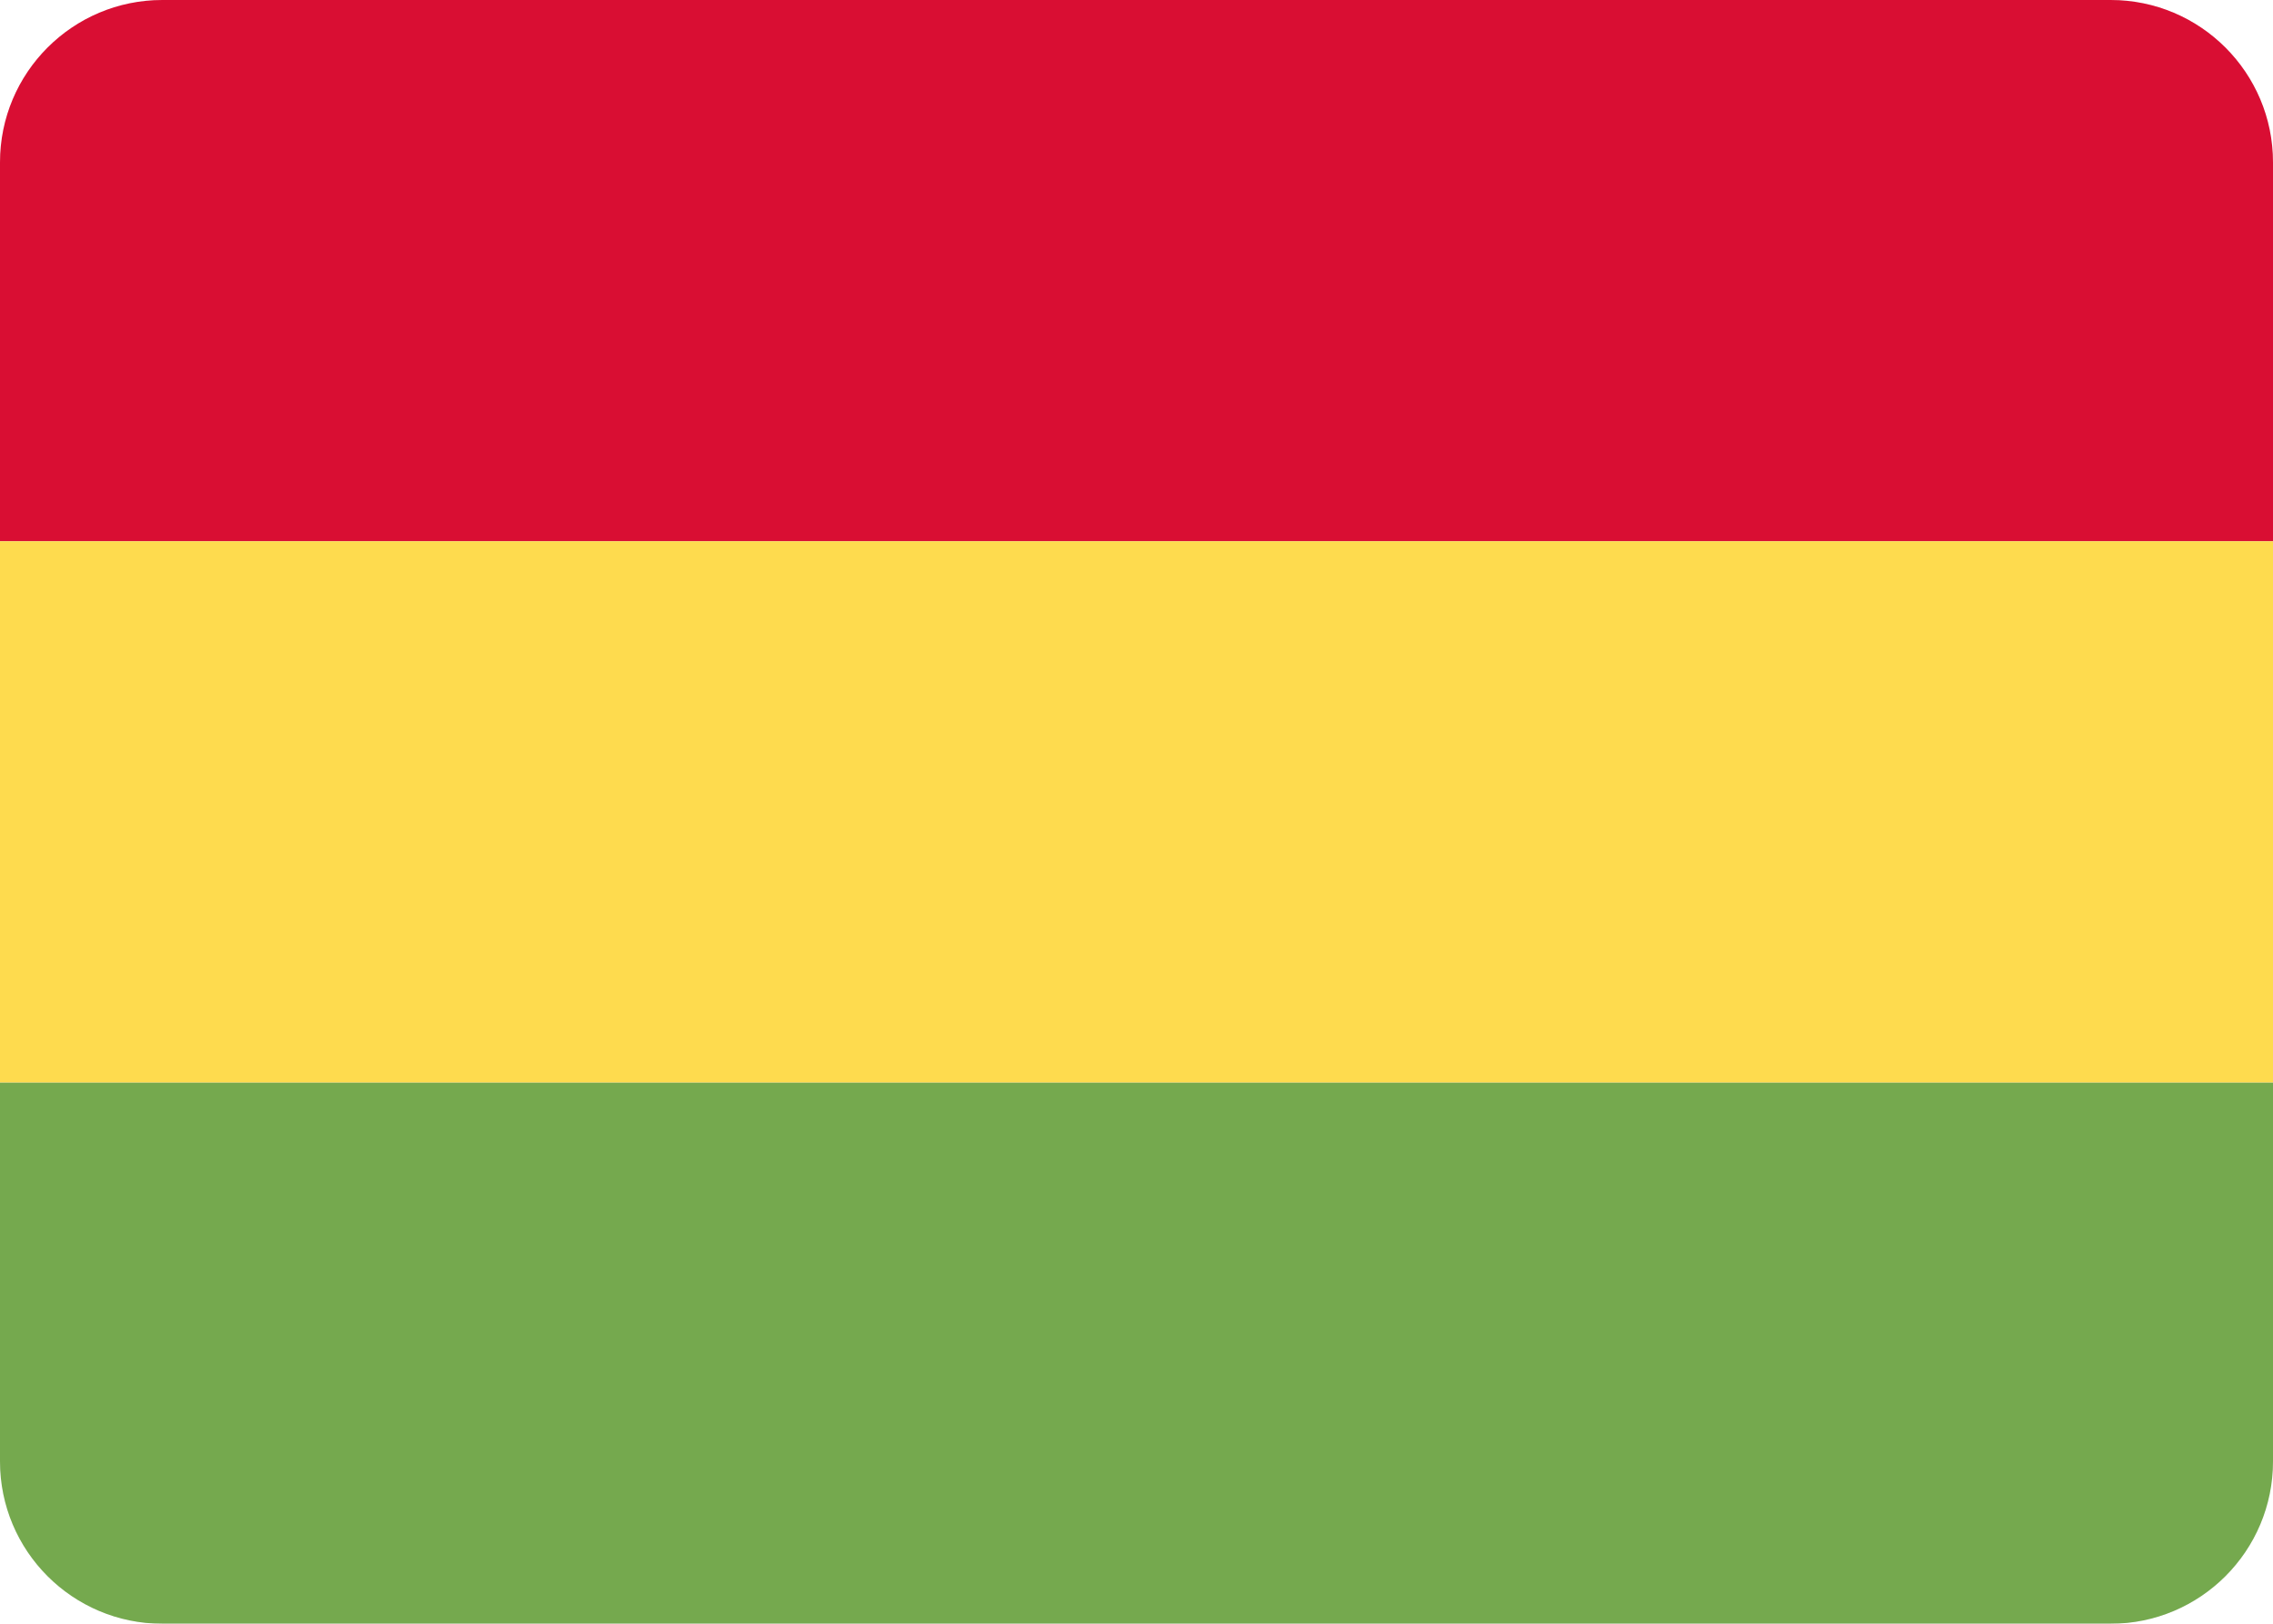
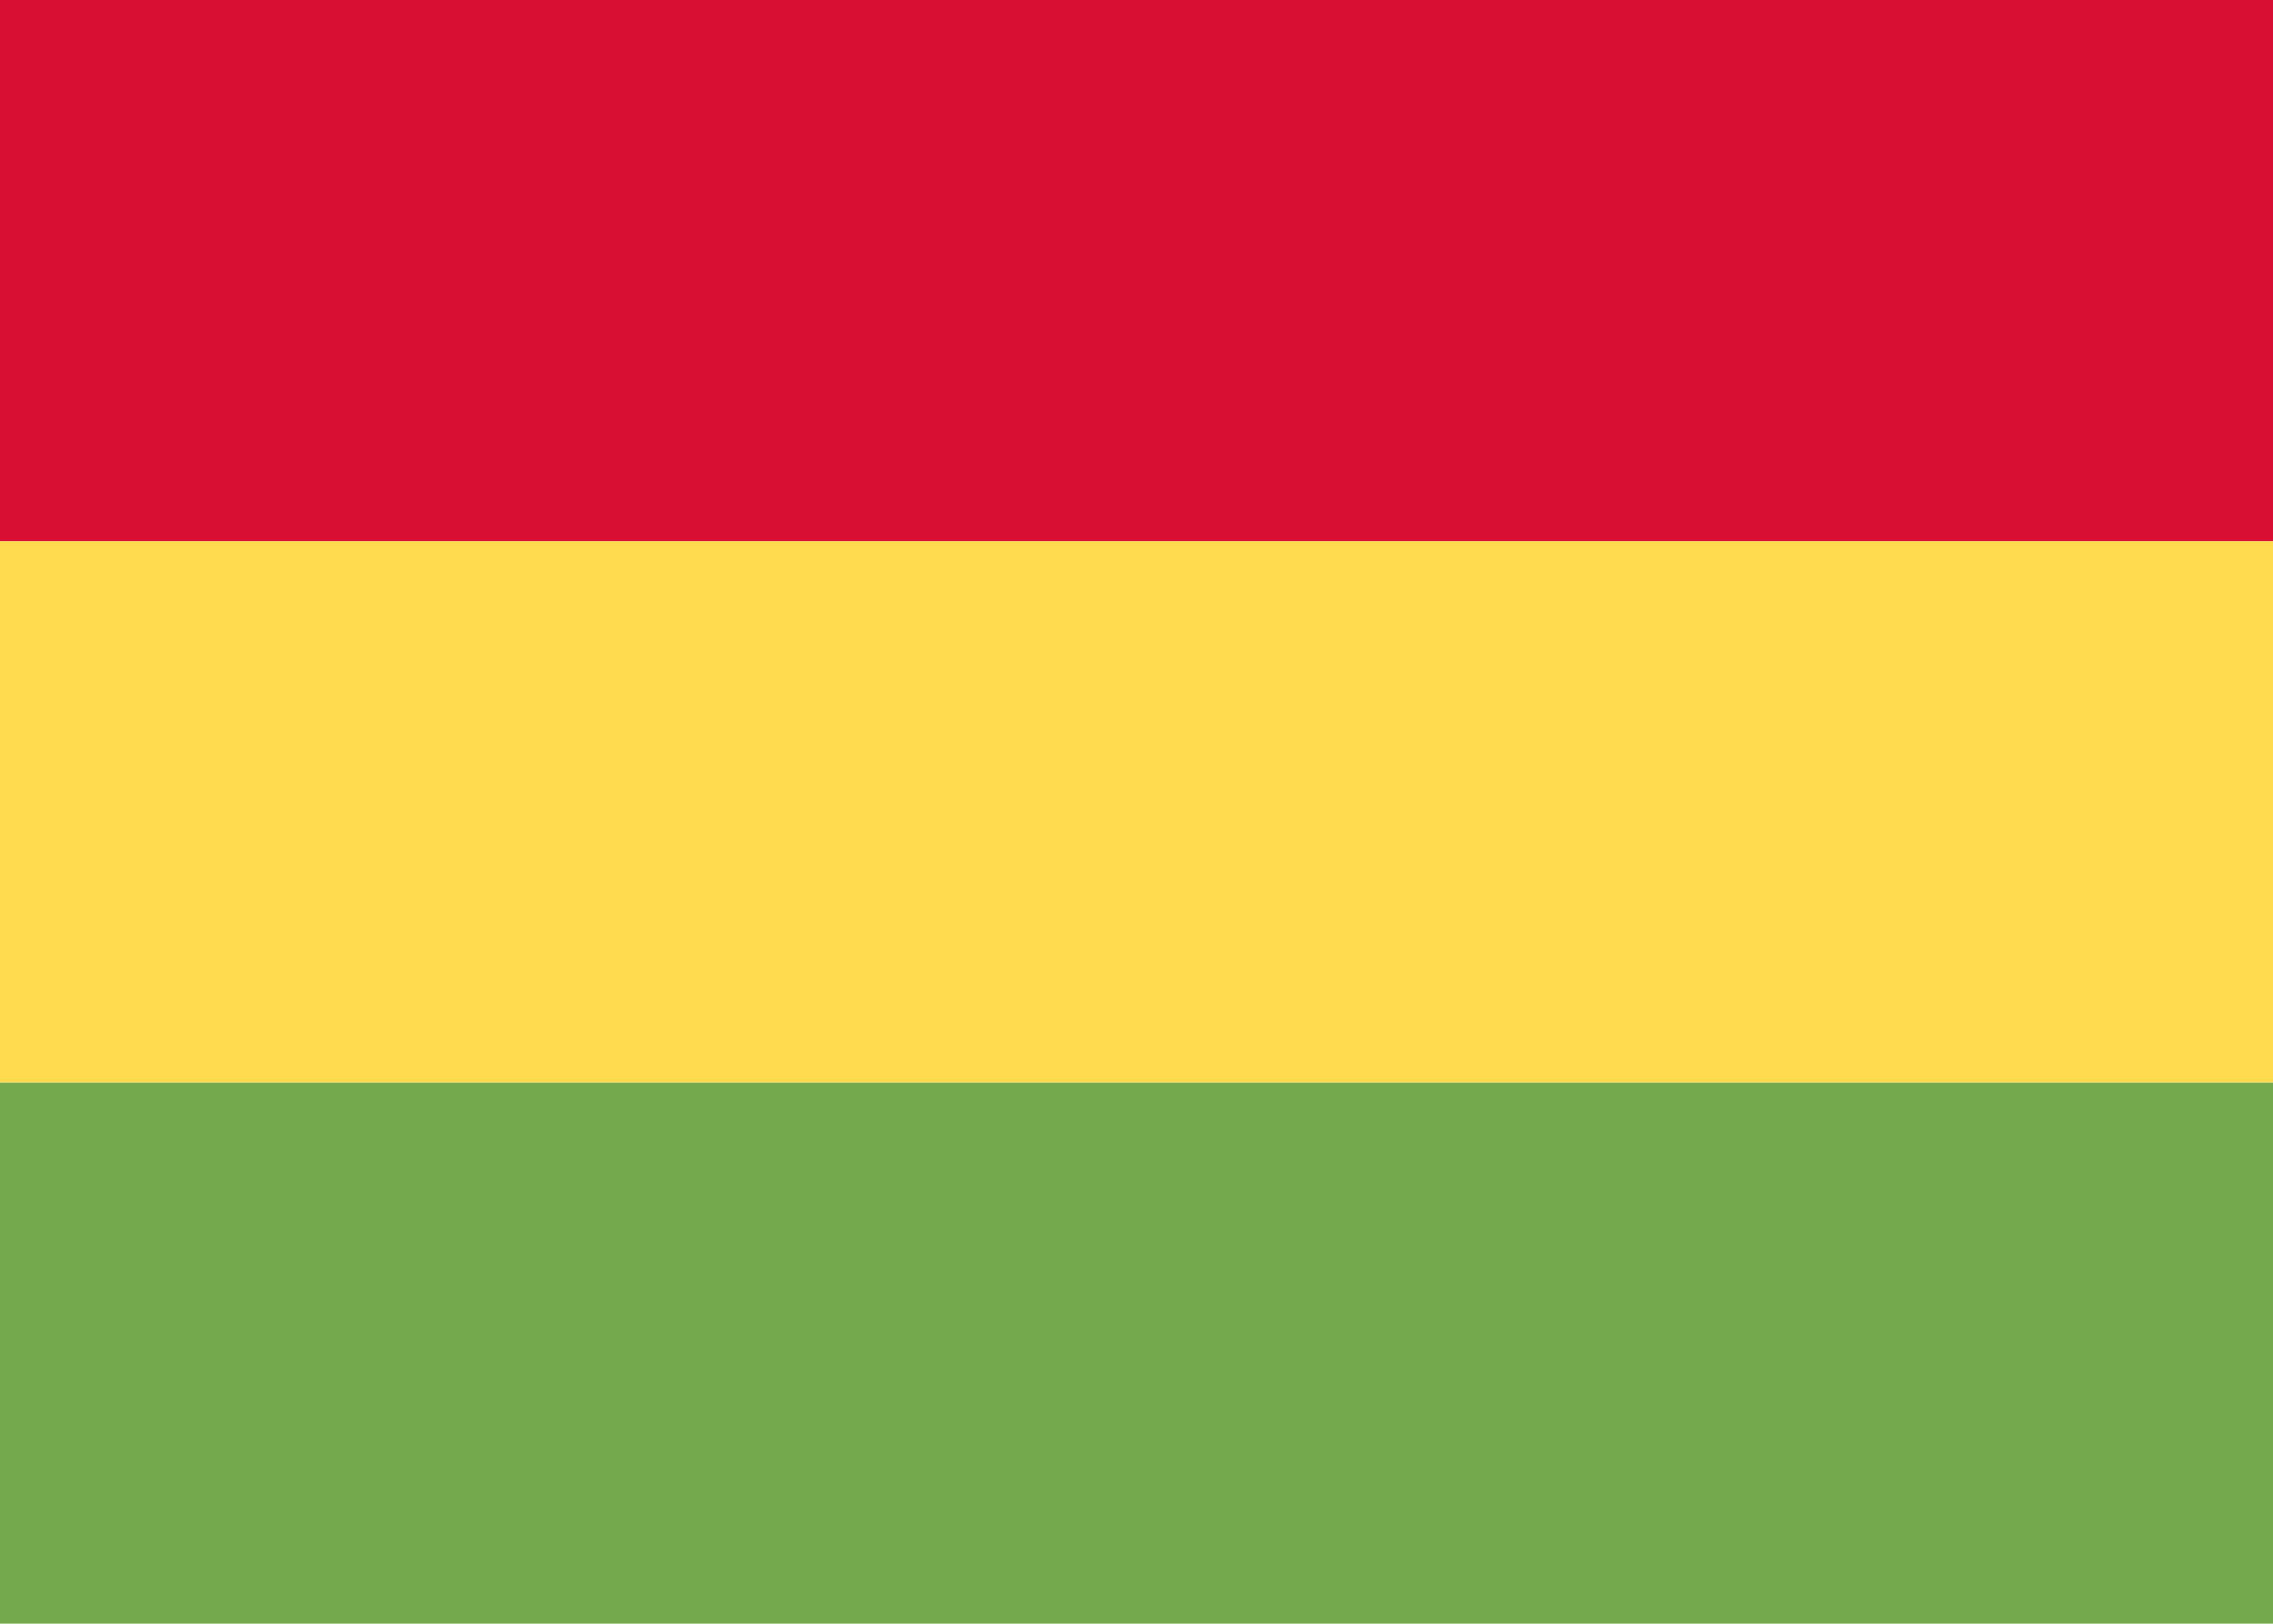
<svg xmlns="http://www.w3.org/2000/svg" width="28" height="20" viewBox="356 116 28 20" fill="none" role="img">
  <g id="Country=BO">
-     <rect id="Mask_61" x="356" y="116" width="28" height="20" rx="2" fill="#F0F0F0" />
+     <rect id="Mask_61" x="356" y="116" width="28" height="20" fill="#F0F0F0" />
    <mask id="mask27_8205_11341" style="mask-type:luminance" maskUnits="userSpaceOnUse" x="356" y="116" width="28" height="20">
-       <rect id="Mask_62" x="356" y="116" width="28" height="20" rx="2" fill="#F0F0F0" />
+       <rect id="Mask_62" x="356" y="116" width="28" height="20" fill="#F0F0F0" />
    </mask>
    <g mask="url(#mask27_8205_11341)">
      <path id="Rectangle 2_39" fill-rule="evenodd" clip-rule="evenodd" d="M356 136H384V129.333H356V136Z" fill="#6DA544" />
      <path id="Rectangle 2_40" fill-rule="evenodd" clip-rule="evenodd" d="M356 122.667H384V116H356V122.667Z" fill="#D80027" />
      <path id="Rectangle 2_41" fill-rule="evenodd" clip-rule="evenodd" d="M356 129.333H384V122.667H356V129.333Z" fill="#FFDA44" />
    </g>
  </g>
</svg>
